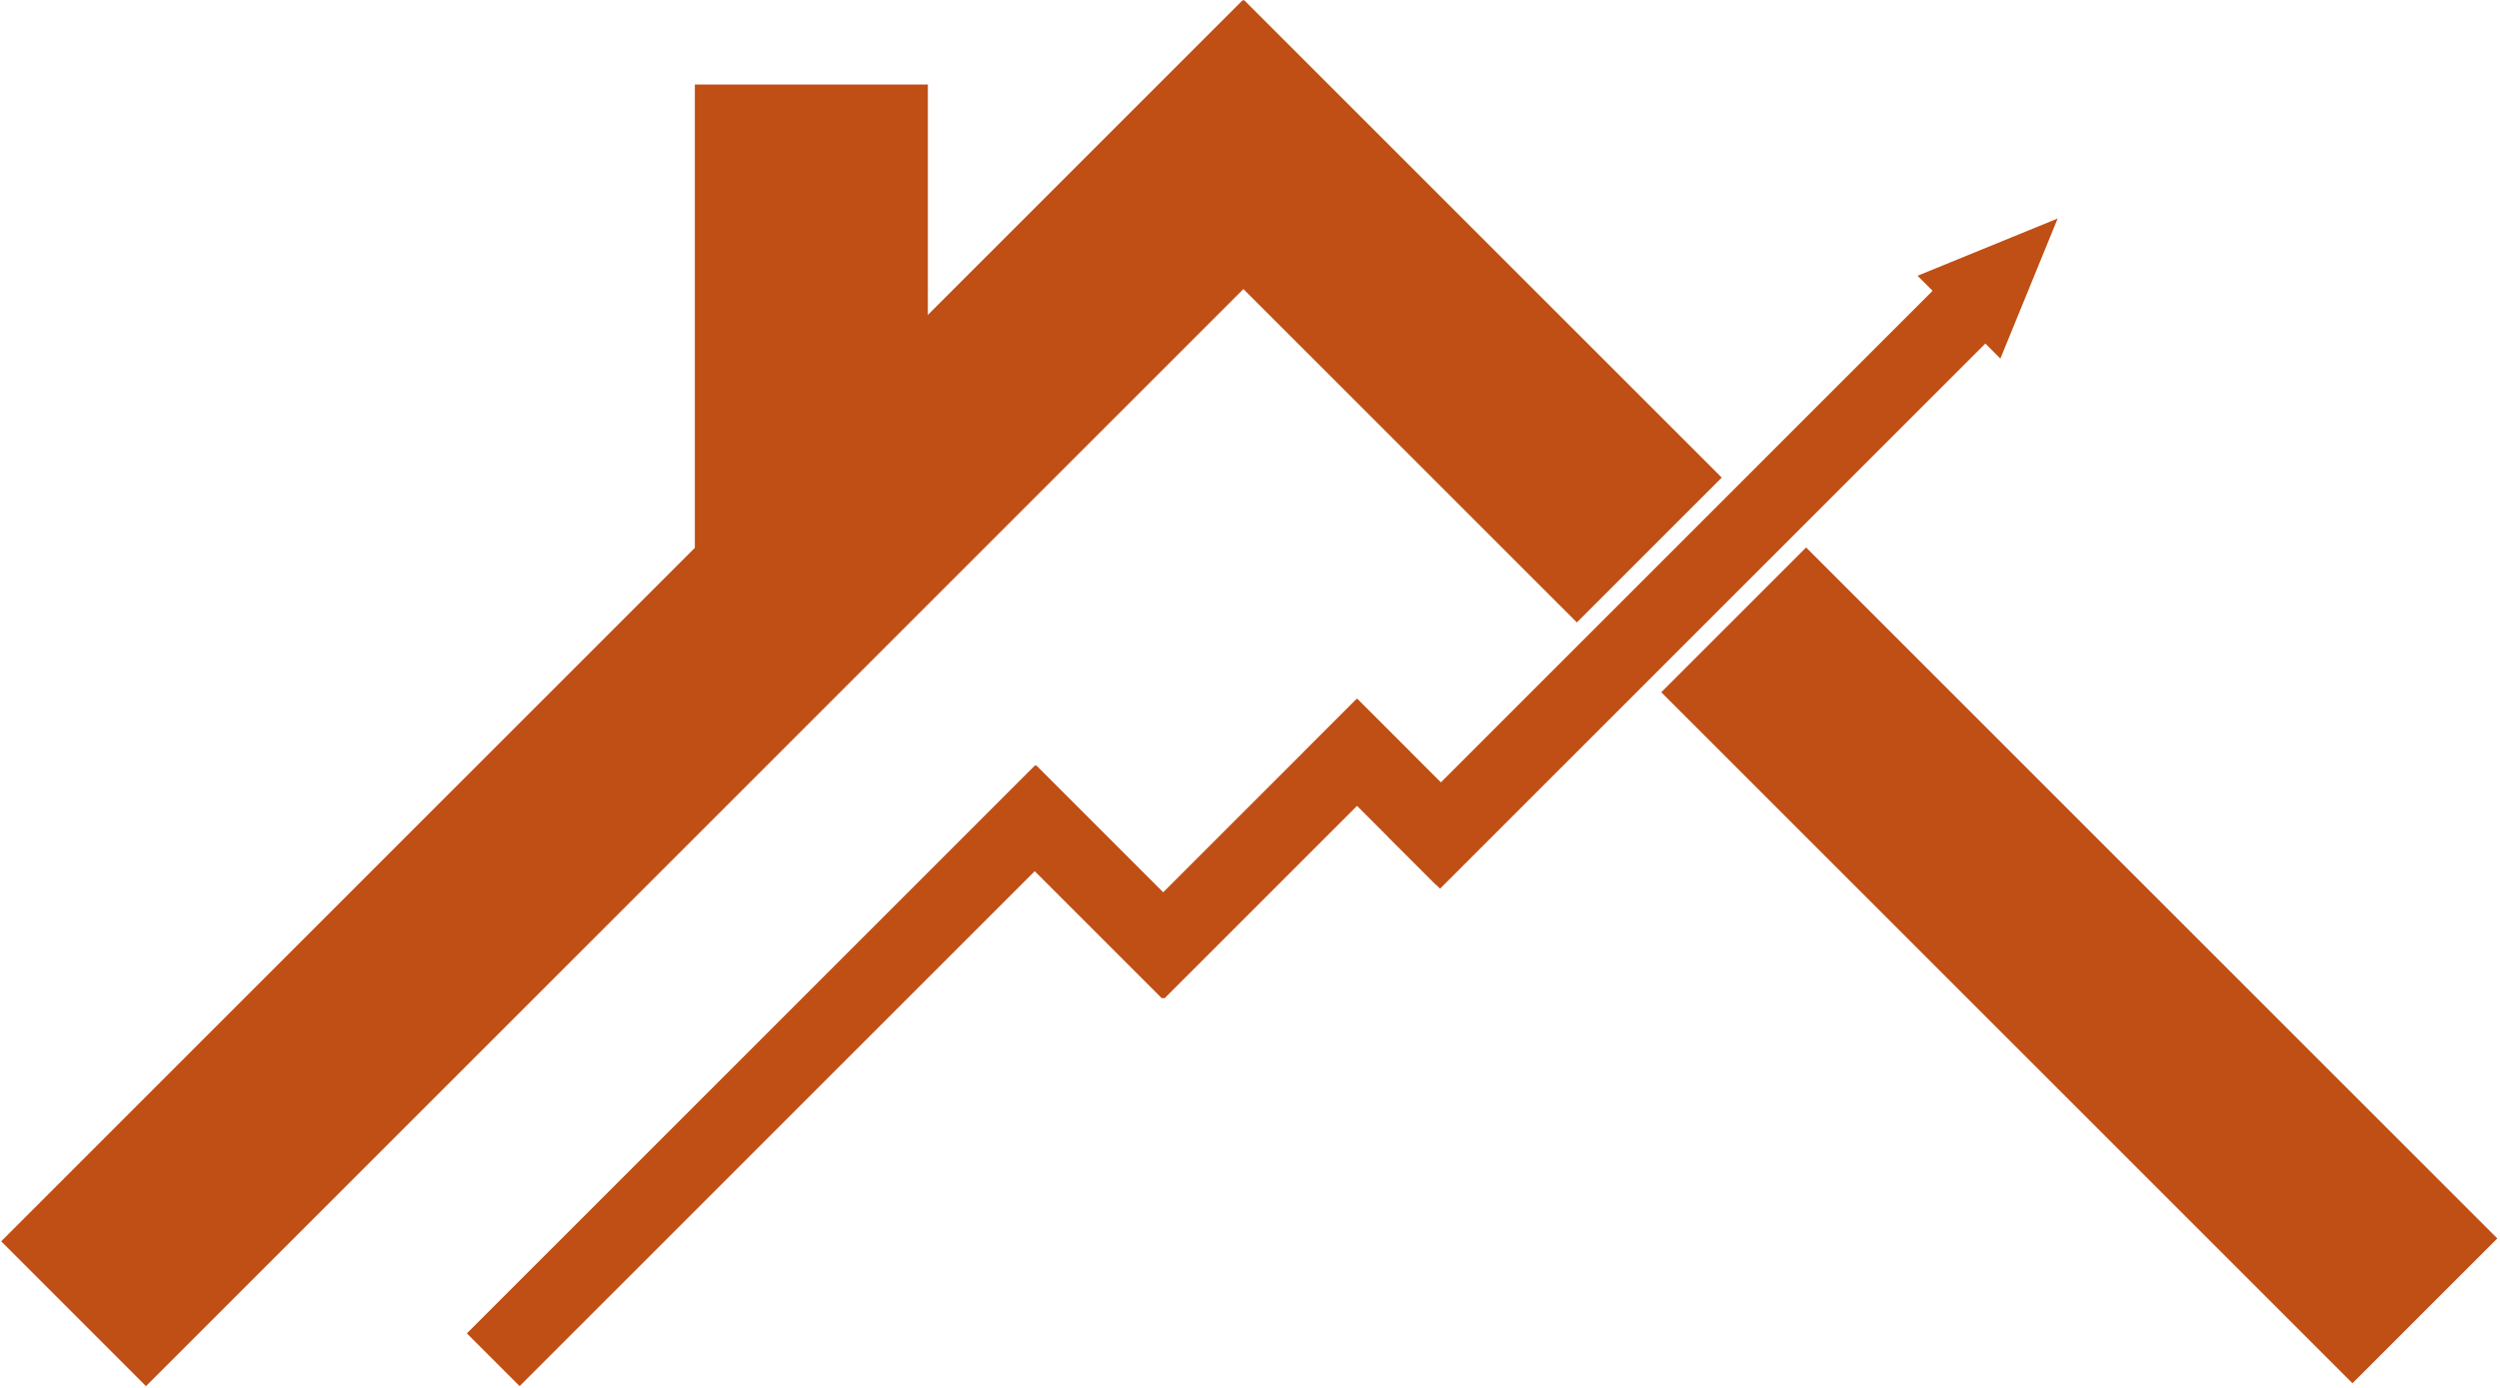
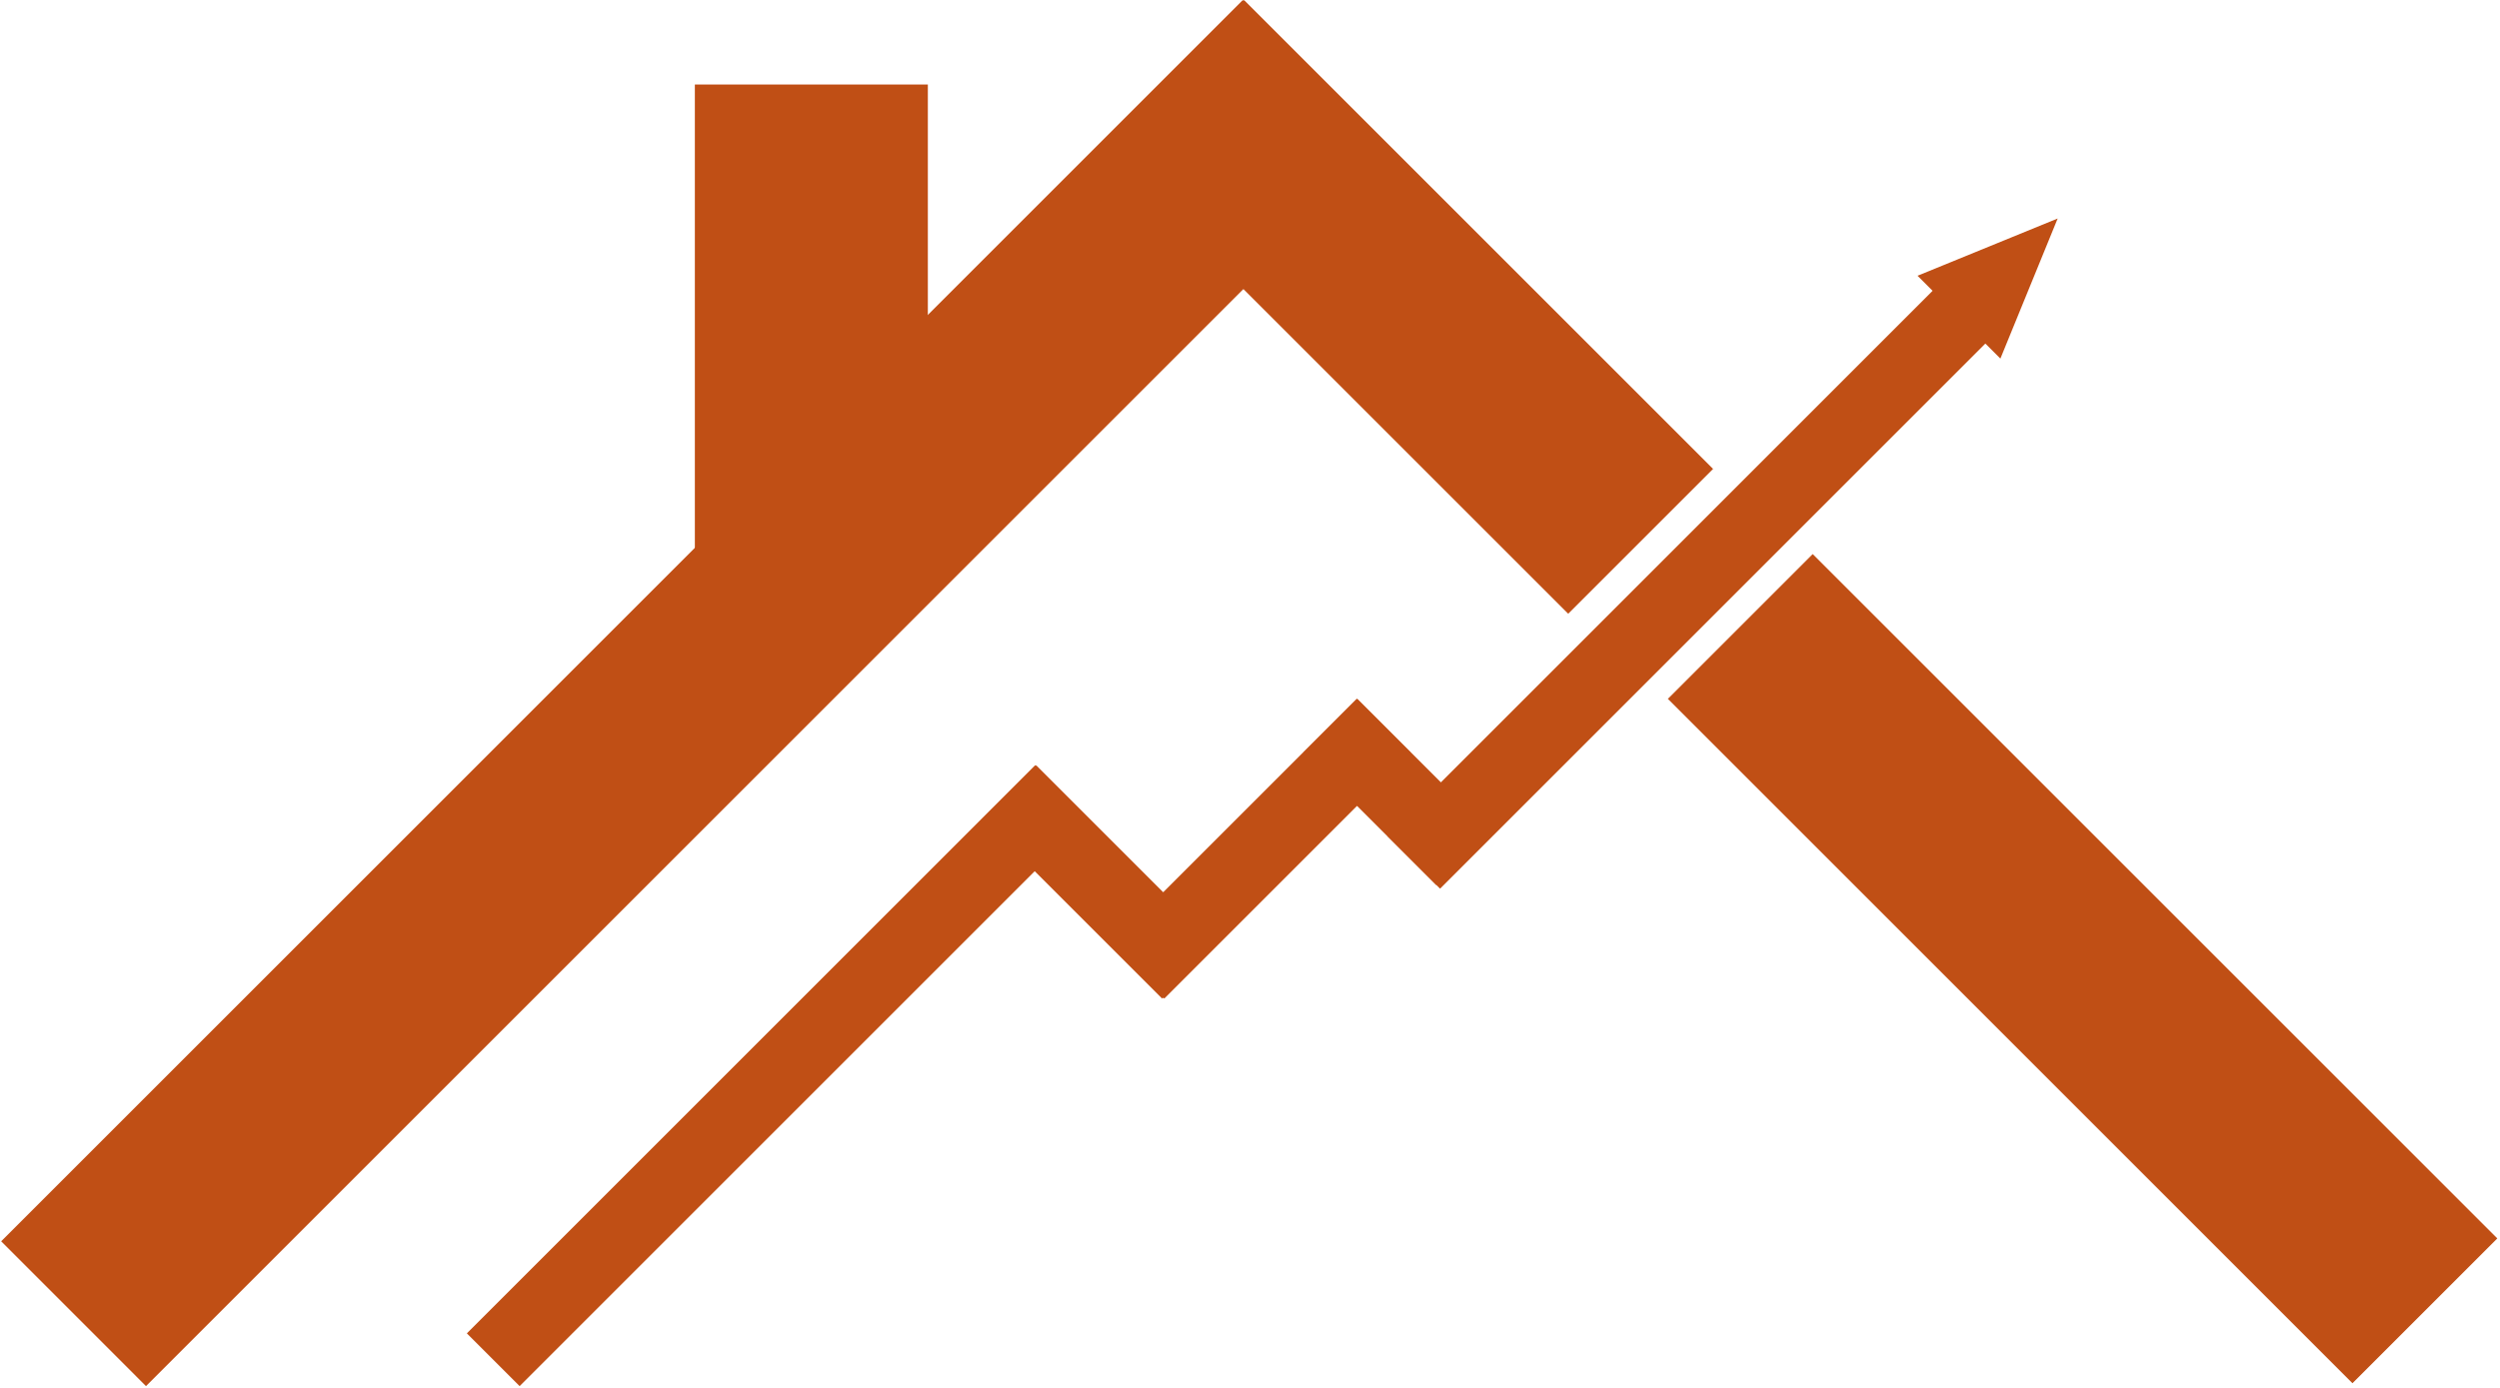
<svg xmlns="http://www.w3.org/2000/svg" width="1212" height="673" xml:space="preserve" overflow="hidden">
  <g transform="translate(-1061 -856)">
-     <path d="M1664.36 856.04 1896.03 1087.71 1825.77 1157.96 1594.1 926.295Z" fill="#C04F15" fill-rule="evenodd" />
+     <path d="M1664.36 856.04 1891.83 1083.51 1821.57 1153.76 1594.1 926.295Z" fill="#C04F15" fill-rule="evenodd" />
    <path d="M1061.56 1458.22 1663.74 856.039 1733.99 926.294 1131.81 1528.48Z" fill="#C04F15" fill-rule="evenodd" />
    <rect x="1398" y="897" width="113" height="240" fill="#C04F15" />
    <path d="M1287.42 1502.89 1563.03 1227.28 1588.62 1252.87 1313.01 1528.48Z" fill="#C04F15" fill-rule="evenodd" />
    <path d="M1563.55 1227.28 1650.7 1314.43 1624.66 1340.48 1537.5 1253.33Z" fill="#C04F15" fill-rule="evenodd" />
    <path d="M1599.59 1314.43 1719.02 1195.01 1745.07 1221.05 1625.64 1340.48Z" fill="#C04F15" fill-rule="evenodd" />
    <path d="M1719.27 1195.01 1783.58 1259.31 1757.53 1285.36 1693.22 1221.05Z" fill="#C04F15" fill-rule="evenodd" />
    <path d="M1733.83 1261.55 2009.44 985.942 2035.03 1011.53 1759.42 1287.14Z" fill="#C04F15" fill-rule="evenodd" />
    <path d="M1990.99 989.786 2058.96 962.004 2031.18 1029.97Z" fill="#C04F15" fill-rule="evenodd" />
-     <path d="M1936.96 1121.6 2272.18 1456.82 2201.93 1527.07 1866.71 1191.85Z" fill="#C04F15" fill-rule="evenodd" />
+     <path d="M1940.16 1124.8 2272.18 1456.82 2201.93 1527.07 1869.91 1195.05Z" fill="#C04F15" fill-rule="evenodd" />
  </g>
</svg>
